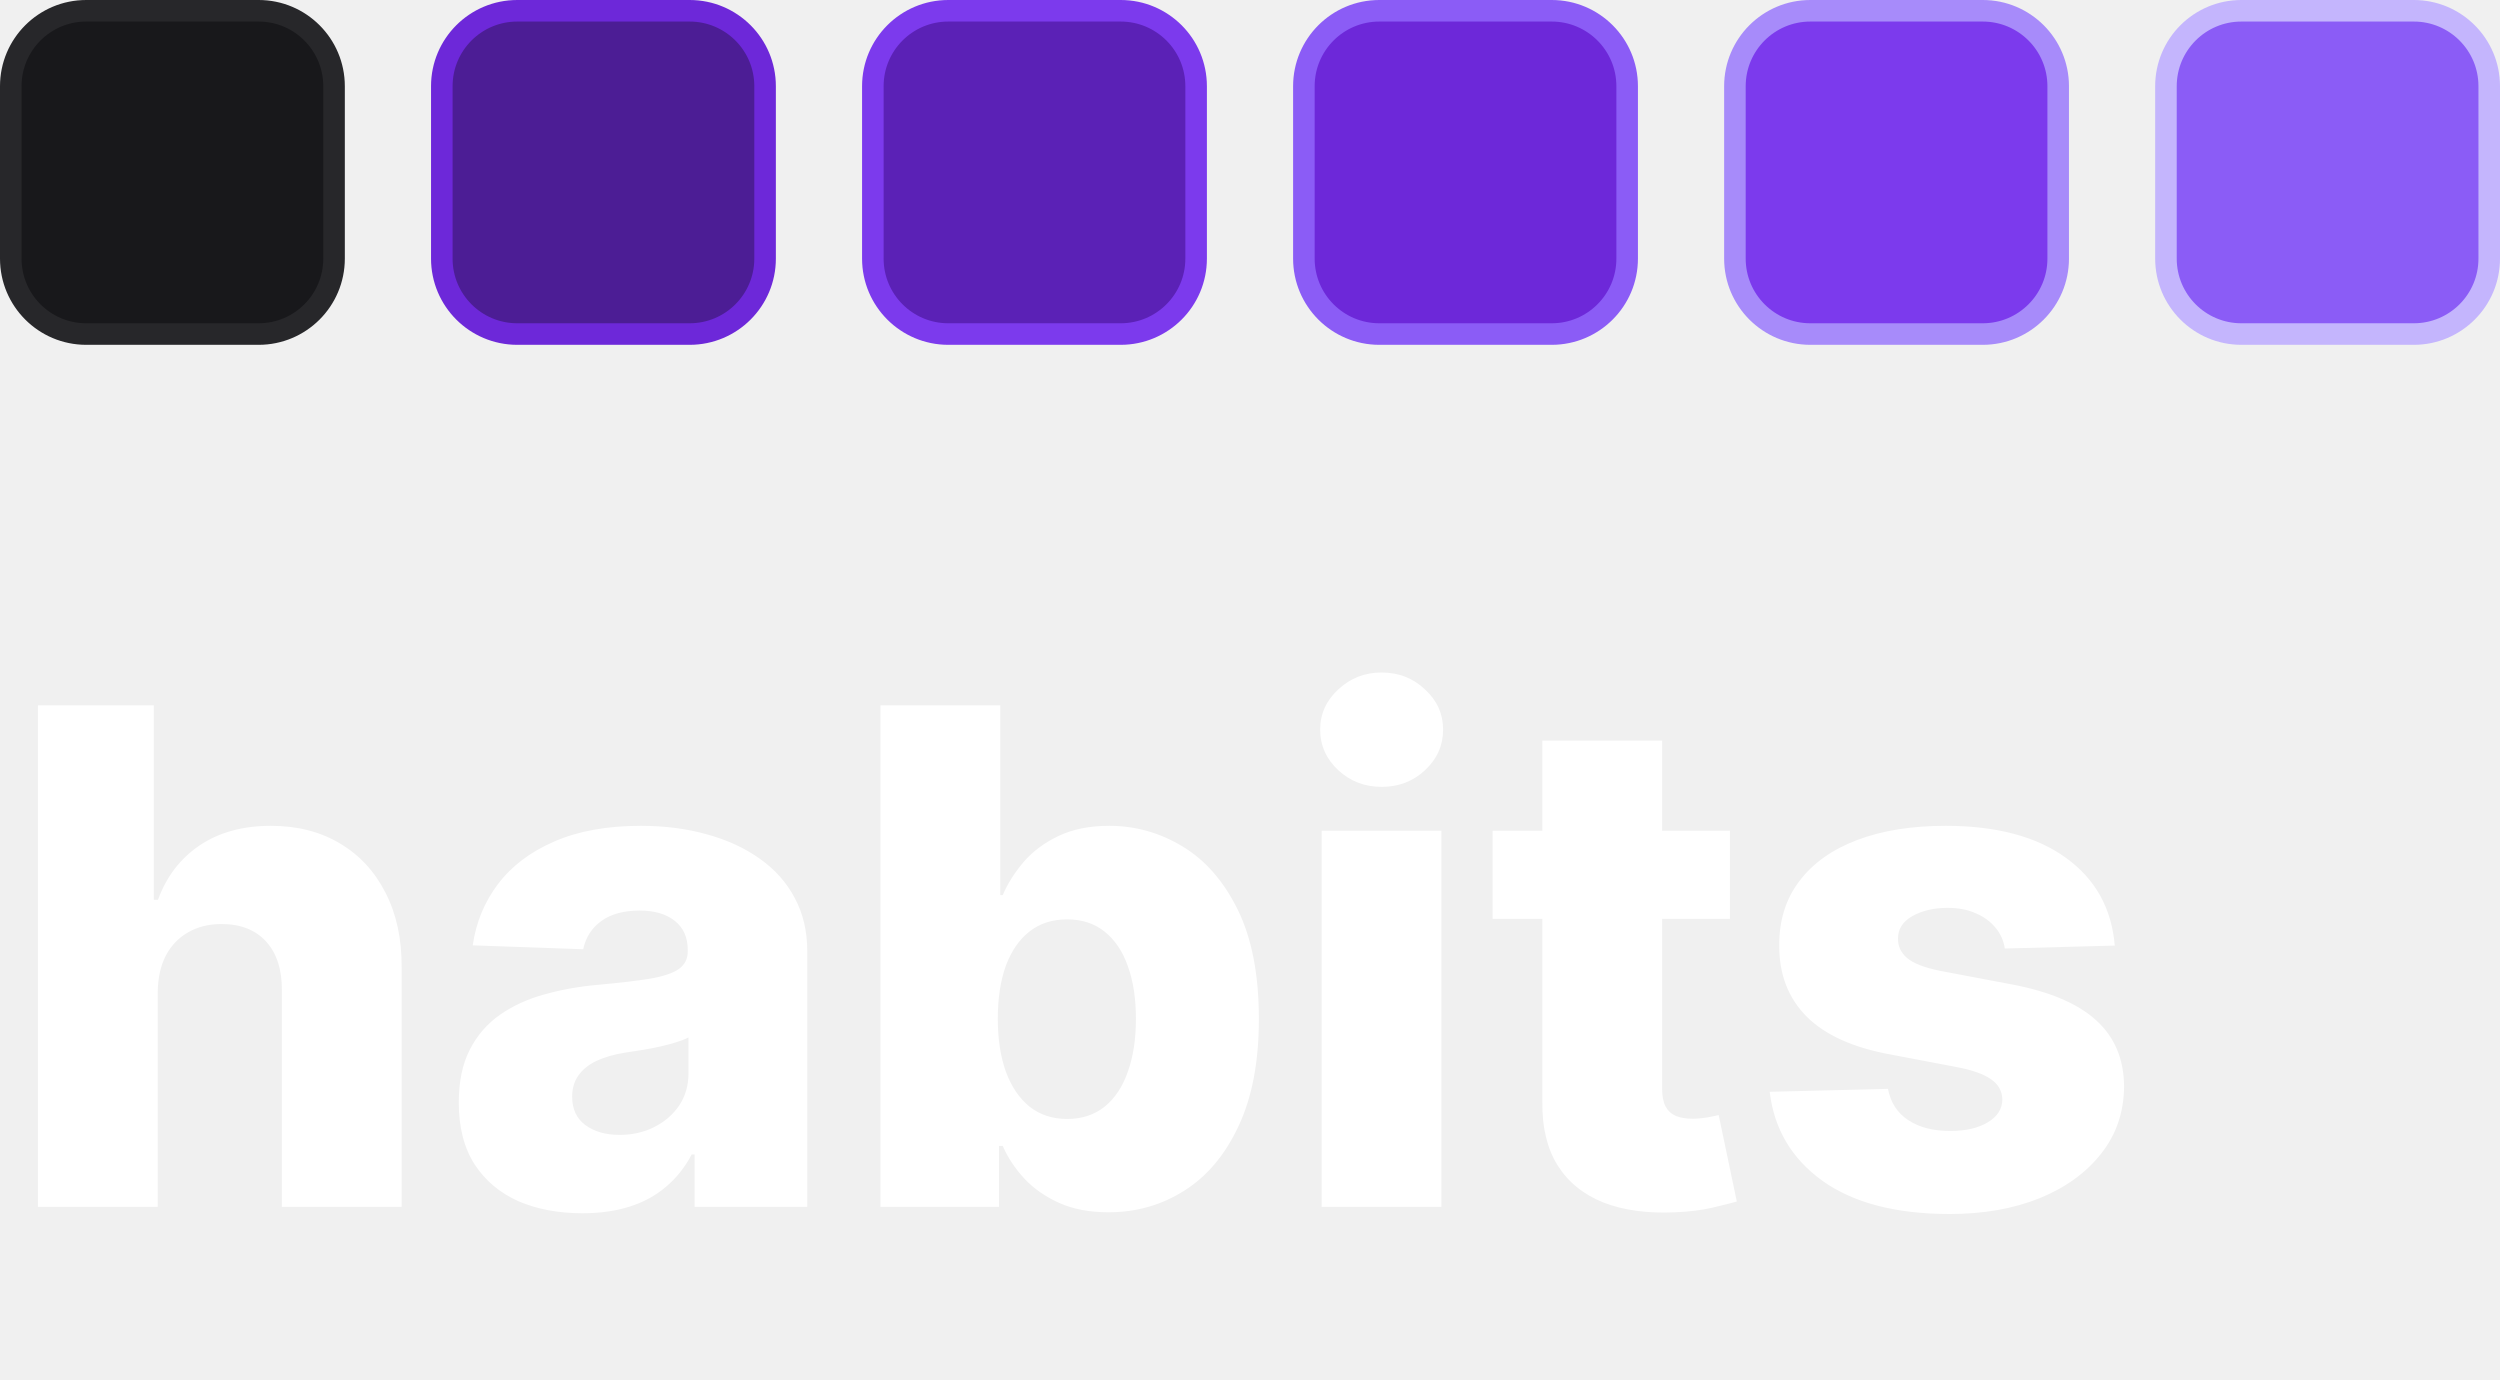
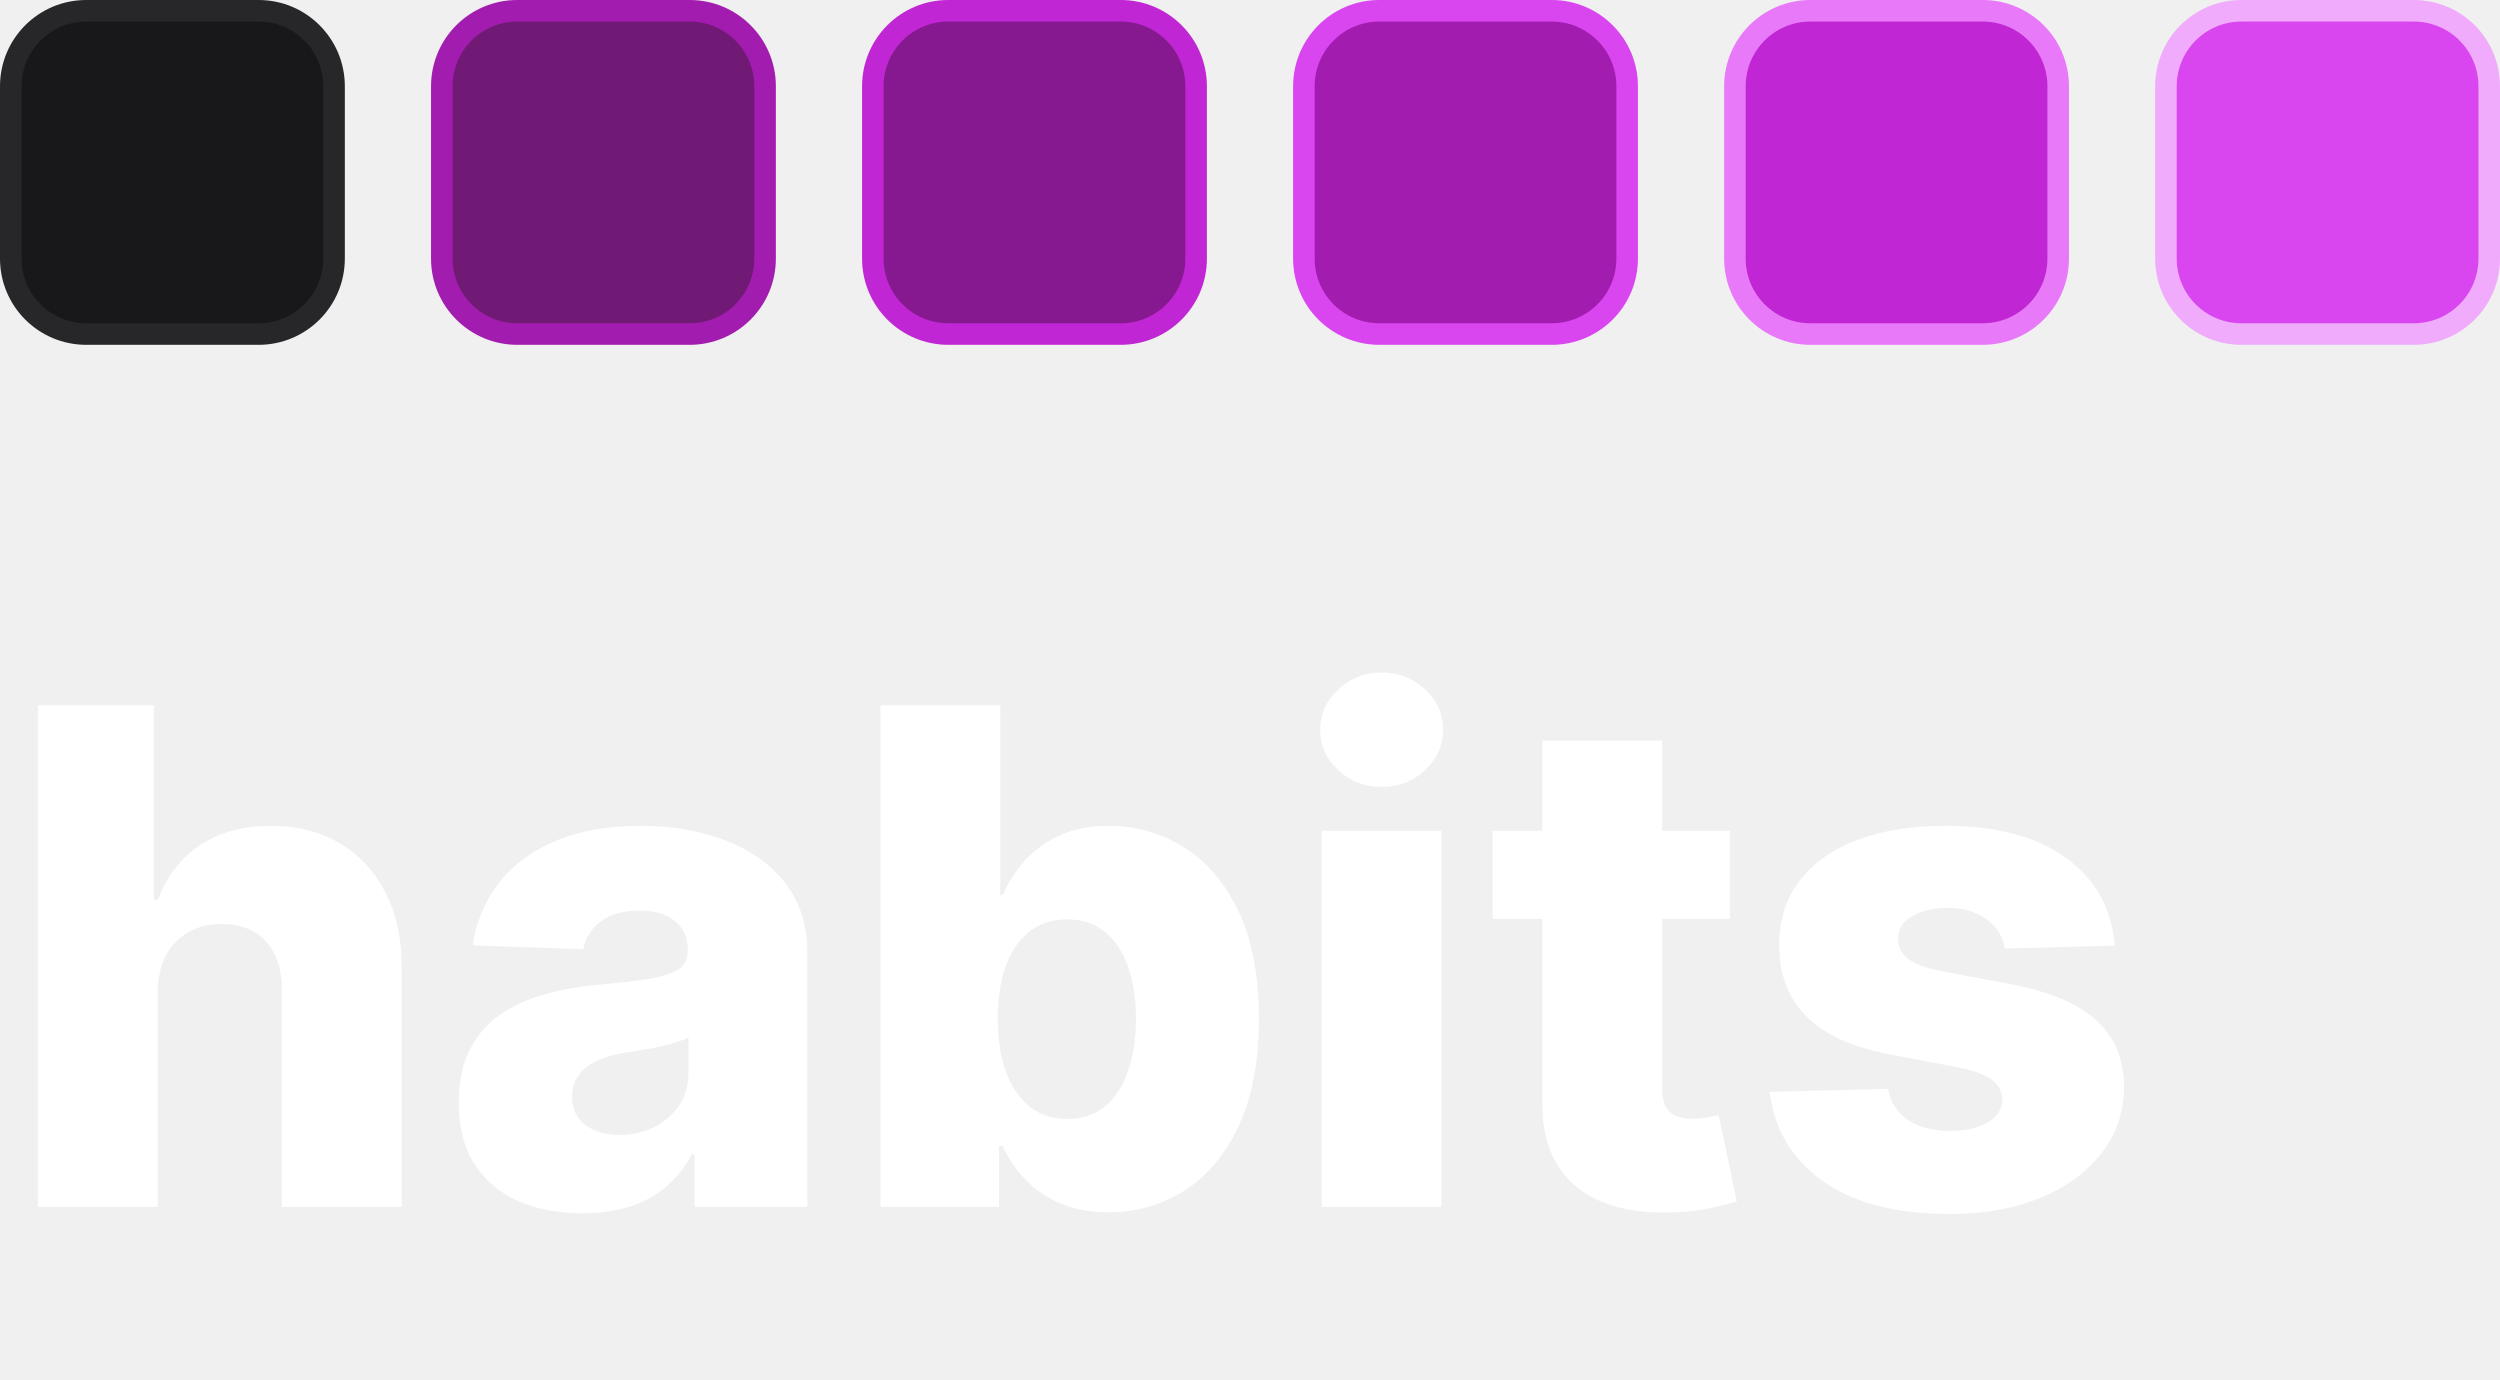
<svg xmlns="http://www.w3.org/2000/svg" width="116" height="64" viewBox="0 0 116 64" fill="none">
  <path d="M7.318 46.045V56H1.761V32.727H7.136V41.75H7.33C7.723 40.674 8.367 39.833 9.261 39.227C10.163 38.621 11.265 38.318 12.568 38.318C13.796 38.318 14.864 38.591 15.773 39.136C16.682 39.674 17.386 40.436 17.886 41.42C18.394 42.405 18.644 43.557 18.636 44.875V56H13.079V45.966C13.087 44.996 12.845 44.239 12.352 43.693C11.86 43.148 11.167 42.875 10.273 42.875C9.689 42.875 9.174 43.004 8.727 43.261C8.288 43.511 7.943 43.871 7.693 44.341C7.451 44.811 7.326 45.379 7.318 46.045ZM27.026 56.295C25.912 56.295 24.923 56.11 24.06 55.739C23.204 55.36 22.526 54.792 22.026 54.034C21.533 53.269 21.287 52.311 21.287 51.159C21.287 50.189 21.457 49.371 21.798 48.705C22.139 48.038 22.609 47.496 23.207 47.08C23.806 46.663 24.495 46.349 25.276 46.136C26.056 45.917 26.889 45.769 27.776 45.693C28.768 45.602 29.567 45.508 30.173 45.409C30.779 45.303 31.219 45.155 31.491 44.966C31.772 44.769 31.912 44.492 31.912 44.136V44.08C31.912 43.496 31.711 43.045 31.31 42.727C30.908 42.409 30.366 42.25 29.685 42.25C28.95 42.25 28.359 42.409 27.912 42.727C27.465 43.045 27.181 43.485 27.06 44.045L21.935 43.864C22.086 42.803 22.476 41.856 23.105 41.023C23.741 40.182 24.613 39.523 25.719 39.045C26.832 38.561 28.169 38.318 29.73 38.318C30.844 38.318 31.87 38.451 32.81 38.716C33.749 38.974 34.567 39.352 35.264 39.852C35.961 40.345 36.499 40.951 36.878 41.67C37.264 42.39 37.457 43.212 37.457 44.136V56H32.23V53.568H32.094C31.783 54.159 31.385 54.659 30.901 55.068C30.423 55.477 29.859 55.784 29.207 55.989C28.563 56.193 27.836 56.295 27.026 56.295ZM28.741 52.659C29.34 52.659 29.878 52.538 30.355 52.295C30.84 52.053 31.226 51.72 31.514 51.295C31.802 50.864 31.946 50.364 31.946 49.795V48.136C31.787 48.22 31.594 48.295 31.366 48.364C31.147 48.432 30.904 48.496 30.639 48.557C30.374 48.617 30.101 48.67 29.821 48.716C29.541 48.761 29.272 48.803 29.014 48.841C28.491 48.924 28.044 49.053 27.673 49.227C27.31 49.401 27.029 49.629 26.832 49.909C26.643 50.182 26.548 50.508 26.548 50.886C26.548 51.462 26.753 51.901 27.162 52.205C27.579 52.508 28.105 52.659 28.741 52.659ZM40.855 56V32.727H46.412V41.534H46.526C46.753 41.004 47.075 40.492 47.492 40C47.916 39.508 48.454 39.106 49.105 38.795C49.764 38.477 50.552 38.318 51.469 38.318C52.681 38.318 53.813 38.636 54.867 39.273C55.927 39.909 56.783 40.89 57.435 42.216C58.086 43.542 58.412 45.231 58.412 47.284C58.412 49.261 58.097 50.917 57.469 52.25C56.847 53.583 56.007 54.583 54.946 55.25C53.893 55.917 52.722 56.25 51.435 56.25C50.556 56.25 49.794 56.106 49.151 55.818C48.507 55.53 47.965 55.151 47.526 54.682C47.094 54.212 46.76 53.708 46.526 53.17H46.355V56H40.855ZM46.298 47.273C46.298 48.212 46.423 49.03 46.673 49.727C46.931 50.424 47.298 50.966 47.776 51.352C48.26 51.731 48.84 51.92 49.514 51.92C50.196 51.92 50.776 51.731 51.253 51.352C51.73 50.966 52.09 50.424 52.332 49.727C52.582 49.03 52.707 48.212 52.707 47.273C52.707 46.333 52.582 45.519 52.332 44.83C52.09 44.14 51.73 43.606 51.253 43.227C50.783 42.849 50.204 42.659 49.514 42.659C48.832 42.659 48.253 42.845 47.776 43.216C47.298 43.587 46.931 44.117 46.673 44.807C46.423 45.496 46.298 46.318 46.298 47.273ZM61.324 56V38.545H66.881V56H61.324ZM64.108 36.511C63.328 36.511 62.657 36.254 62.097 35.739C61.536 35.216 61.256 34.587 61.256 33.852C61.256 33.125 61.536 32.504 62.097 31.989C62.657 31.466 63.328 31.204 64.108 31.204C64.896 31.204 65.566 31.466 66.119 31.989C66.68 32.504 66.96 33.125 66.96 33.852C66.96 34.587 66.68 35.216 66.119 35.739C65.566 36.254 64.896 36.511 64.108 36.511ZM80.27 38.545V42.636H69.258V38.545H80.27ZM71.565 34.364H77.122V50.511C77.122 50.852 77.175 51.129 77.281 51.341C77.395 51.545 77.558 51.693 77.77 51.784C77.982 51.867 78.236 51.909 78.531 51.909C78.743 51.909 78.967 51.89 79.202 51.852C79.444 51.807 79.626 51.769 79.747 51.739L80.588 55.75C80.323 55.826 79.948 55.92 79.463 56.034C78.986 56.148 78.414 56.22 77.747 56.25C76.444 56.311 75.327 56.159 74.395 55.795C73.471 55.424 72.762 54.849 72.27 54.068C71.785 53.288 71.55 52.307 71.565 51.125V34.364ZM98.125 43.875L93.023 44.011C92.97 43.648 92.826 43.326 92.591 43.045C92.356 42.758 92.049 42.534 91.671 42.375C91.299 42.208 90.867 42.125 90.375 42.125C89.731 42.125 89.182 42.254 88.727 42.511C88.28 42.769 88.061 43.117 88.068 43.557C88.061 43.898 88.197 44.193 88.477 44.443C88.765 44.693 89.276 44.894 90.011 45.045L93.375 45.682C95.117 46.015 96.413 46.568 97.261 47.341C98.117 48.114 98.549 49.136 98.557 50.409C98.549 51.606 98.193 52.648 97.489 53.534C96.792 54.42 95.837 55.11 94.625 55.602C93.413 56.087 92.026 56.33 90.466 56.33C87.974 56.33 86.008 55.818 84.568 54.795C83.136 53.765 82.318 52.386 82.114 50.659L87.602 50.523C87.724 51.159 88.038 51.644 88.546 51.977C89.053 52.311 89.701 52.477 90.489 52.477C91.201 52.477 91.78 52.345 92.227 52.08C92.674 51.814 92.901 51.462 92.909 51.023C92.901 50.629 92.727 50.314 92.386 50.08C92.046 49.837 91.511 49.648 90.784 49.511L87.739 48.932C85.989 48.614 84.686 48.026 83.829 47.17C82.974 46.307 82.549 45.208 82.557 43.875C82.549 42.708 82.86 41.712 83.489 40.886C84.117 40.053 85.011 39.417 86.171 38.977C87.329 38.538 88.697 38.318 90.273 38.318C92.636 38.318 94.5 38.814 95.864 39.807C97.227 40.792 97.981 42.148 98.125 43.875Z" fill="white" />
  <rect x="0.5" y="0.5" width="15" height="15" rx="3.5" fill="#18181B" stroke="#27272A" />
-   <rect x="20.5" y="0.5" width="15" height="15" rx="3.5" fill="#4C1D95" stroke="#6D28D9" />
-   <rect x="40.5" y="0.5" width="15" height="15" rx="3.5" fill="#5B21B6" stroke="#7C3AED" />
-   <rect x="60.5" y="0.5" width="15" height="15" rx="3.5" fill="#6D28D9" stroke="#8B5CF6" />
-   <rect x="80.5" y="0.5" width="15" height="15" rx="3.5" fill="#7C3AED" stroke="#A78BFA" />
-   <rect x="100.5" y="0.5" width="15" height="15" rx="3.5" fill="#8B5CF6" stroke="#C4B5FD" />
+   <rect x="20.5" y="0.5" width="15" height="15" rx="3.5" fill="#701A75" stroke="#A21CAF" />
+   <rect x="40.5" y="0.5" width="15" height="15" rx="3.5" fill="#86198F" stroke="#C026D3" />
+   <rect x="60.5" y="0.5" width="15" height="15" rx="3.5" fill="#A21CAF" stroke="#D946EF" />
+   <rect x="80.5" y="0.5" width="15" height="15" rx="3.5" fill="#C026D3" stroke="#E879F9" />
+   <rect x="100.5" y="0.5" width="15" height="15" rx="3.5" fill="#D946EF" stroke="#F0ABFC" />
</svg>
